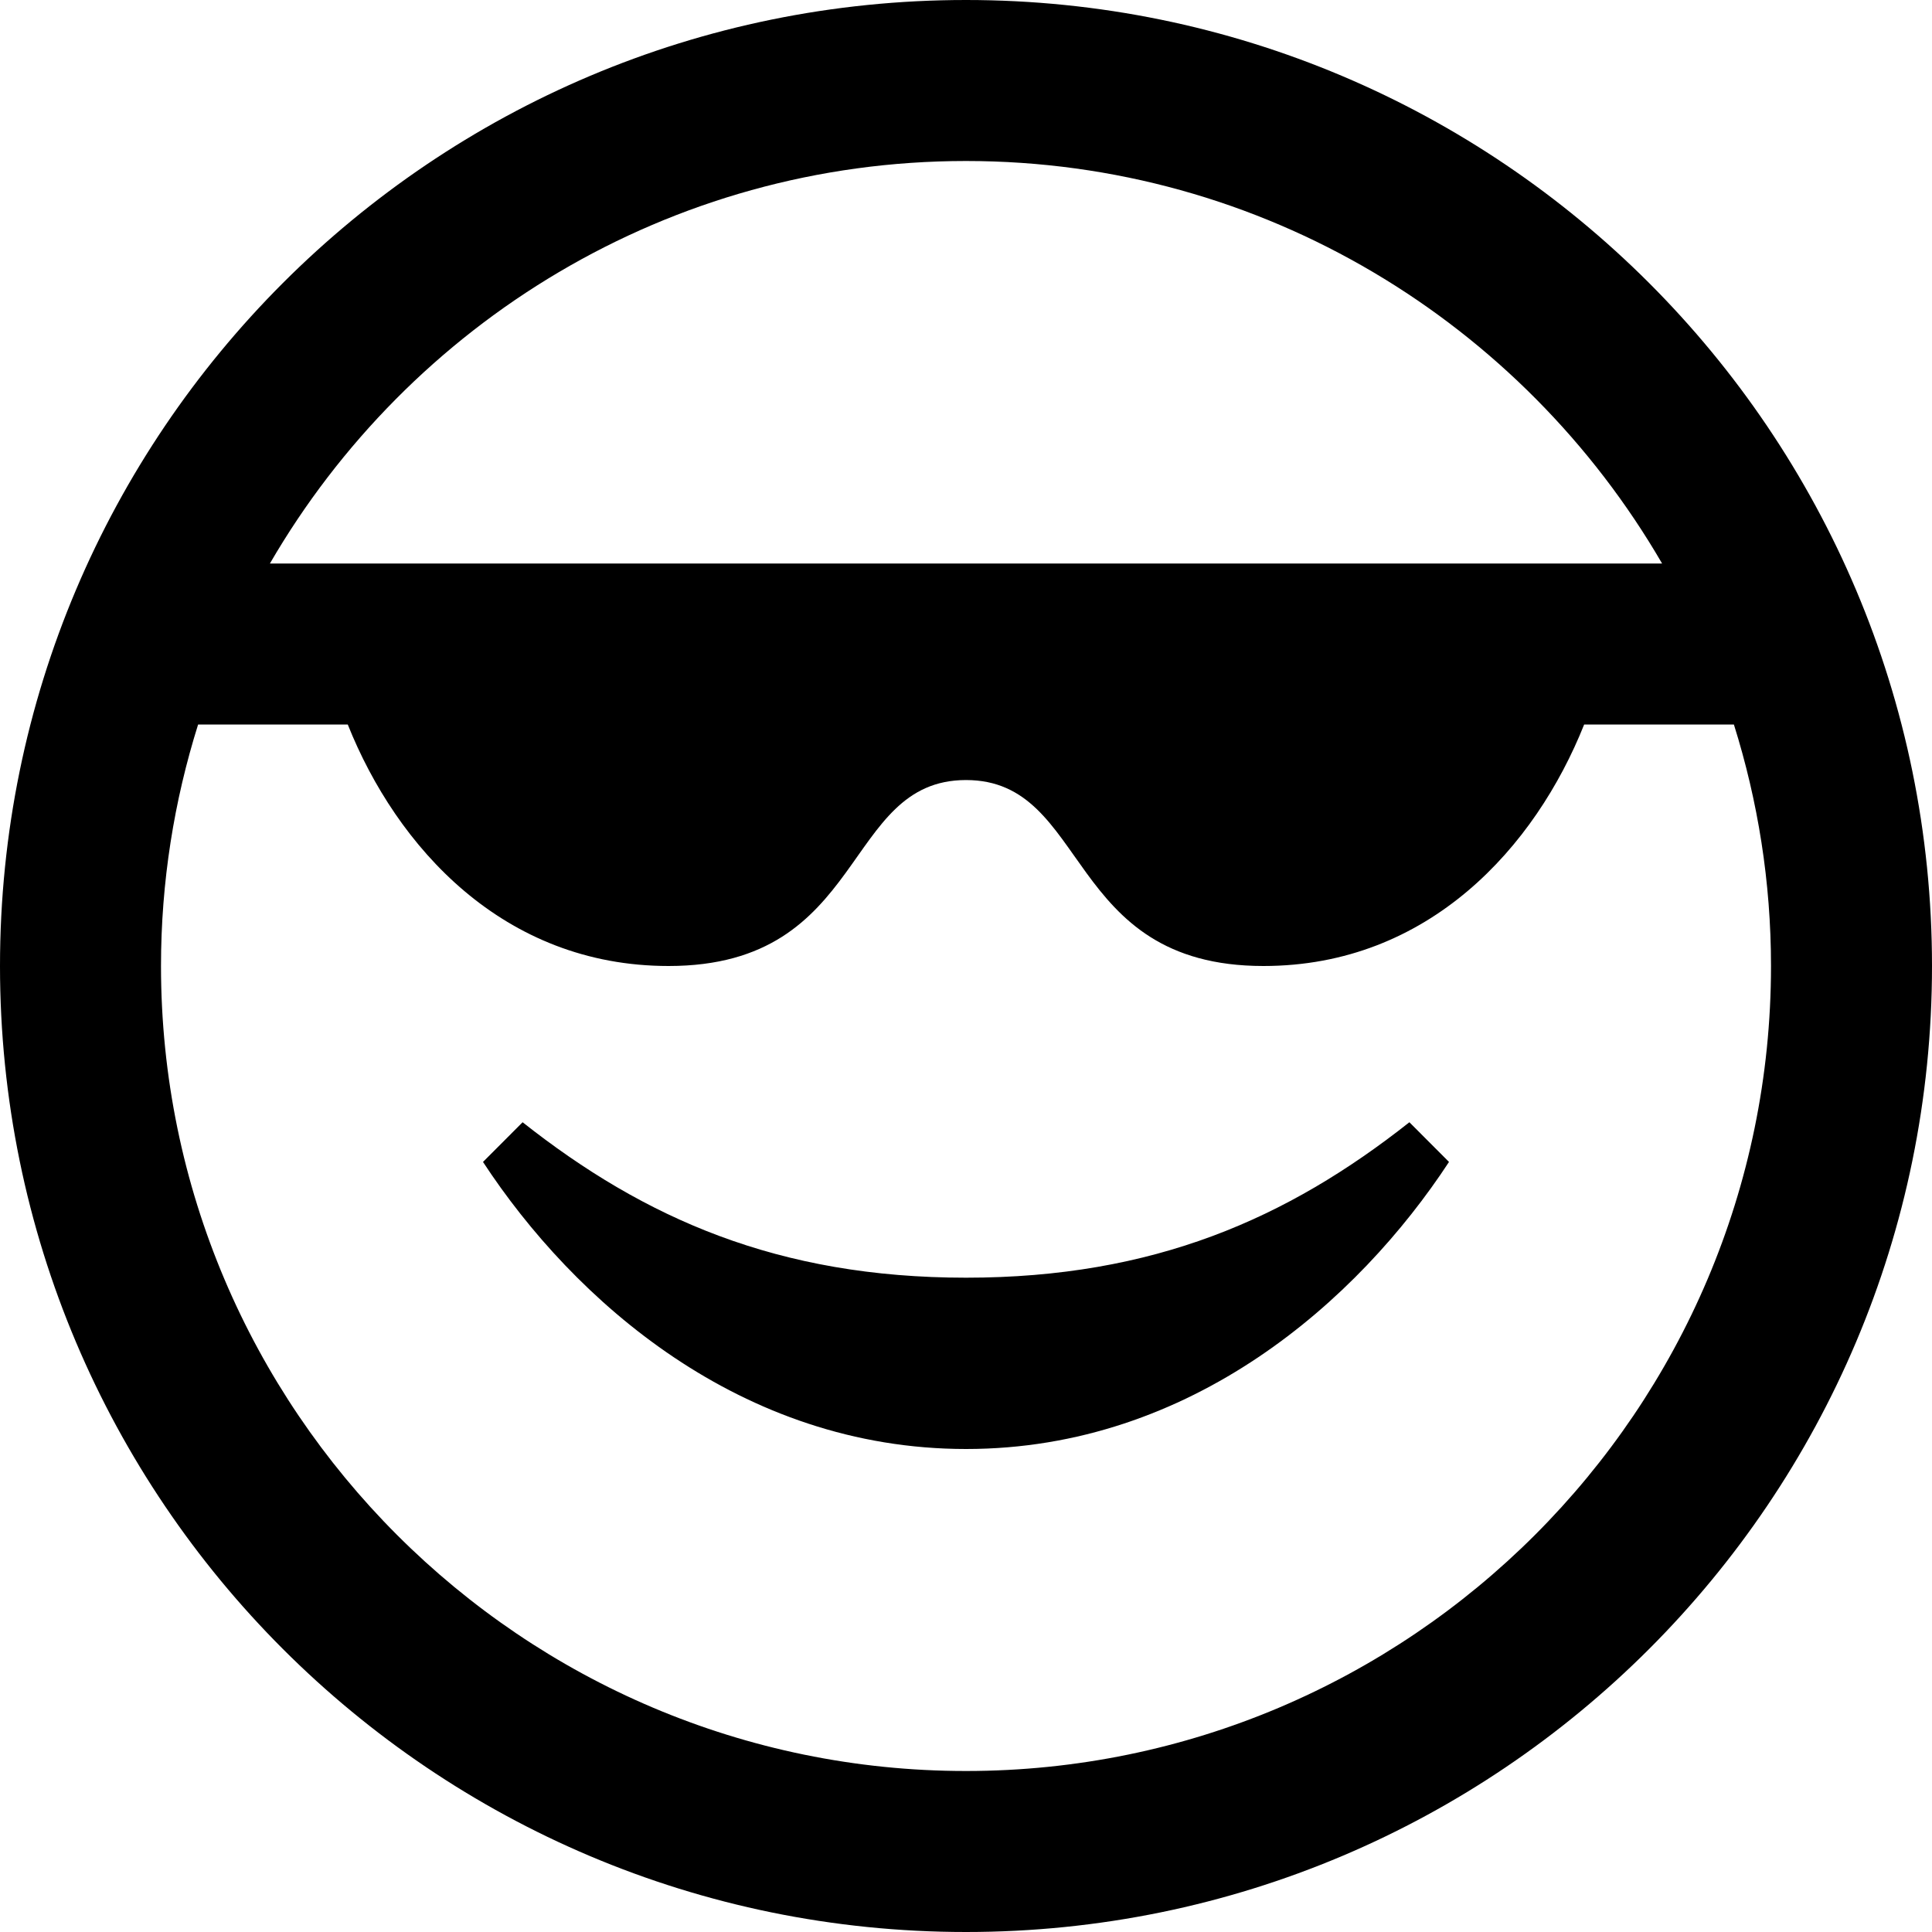
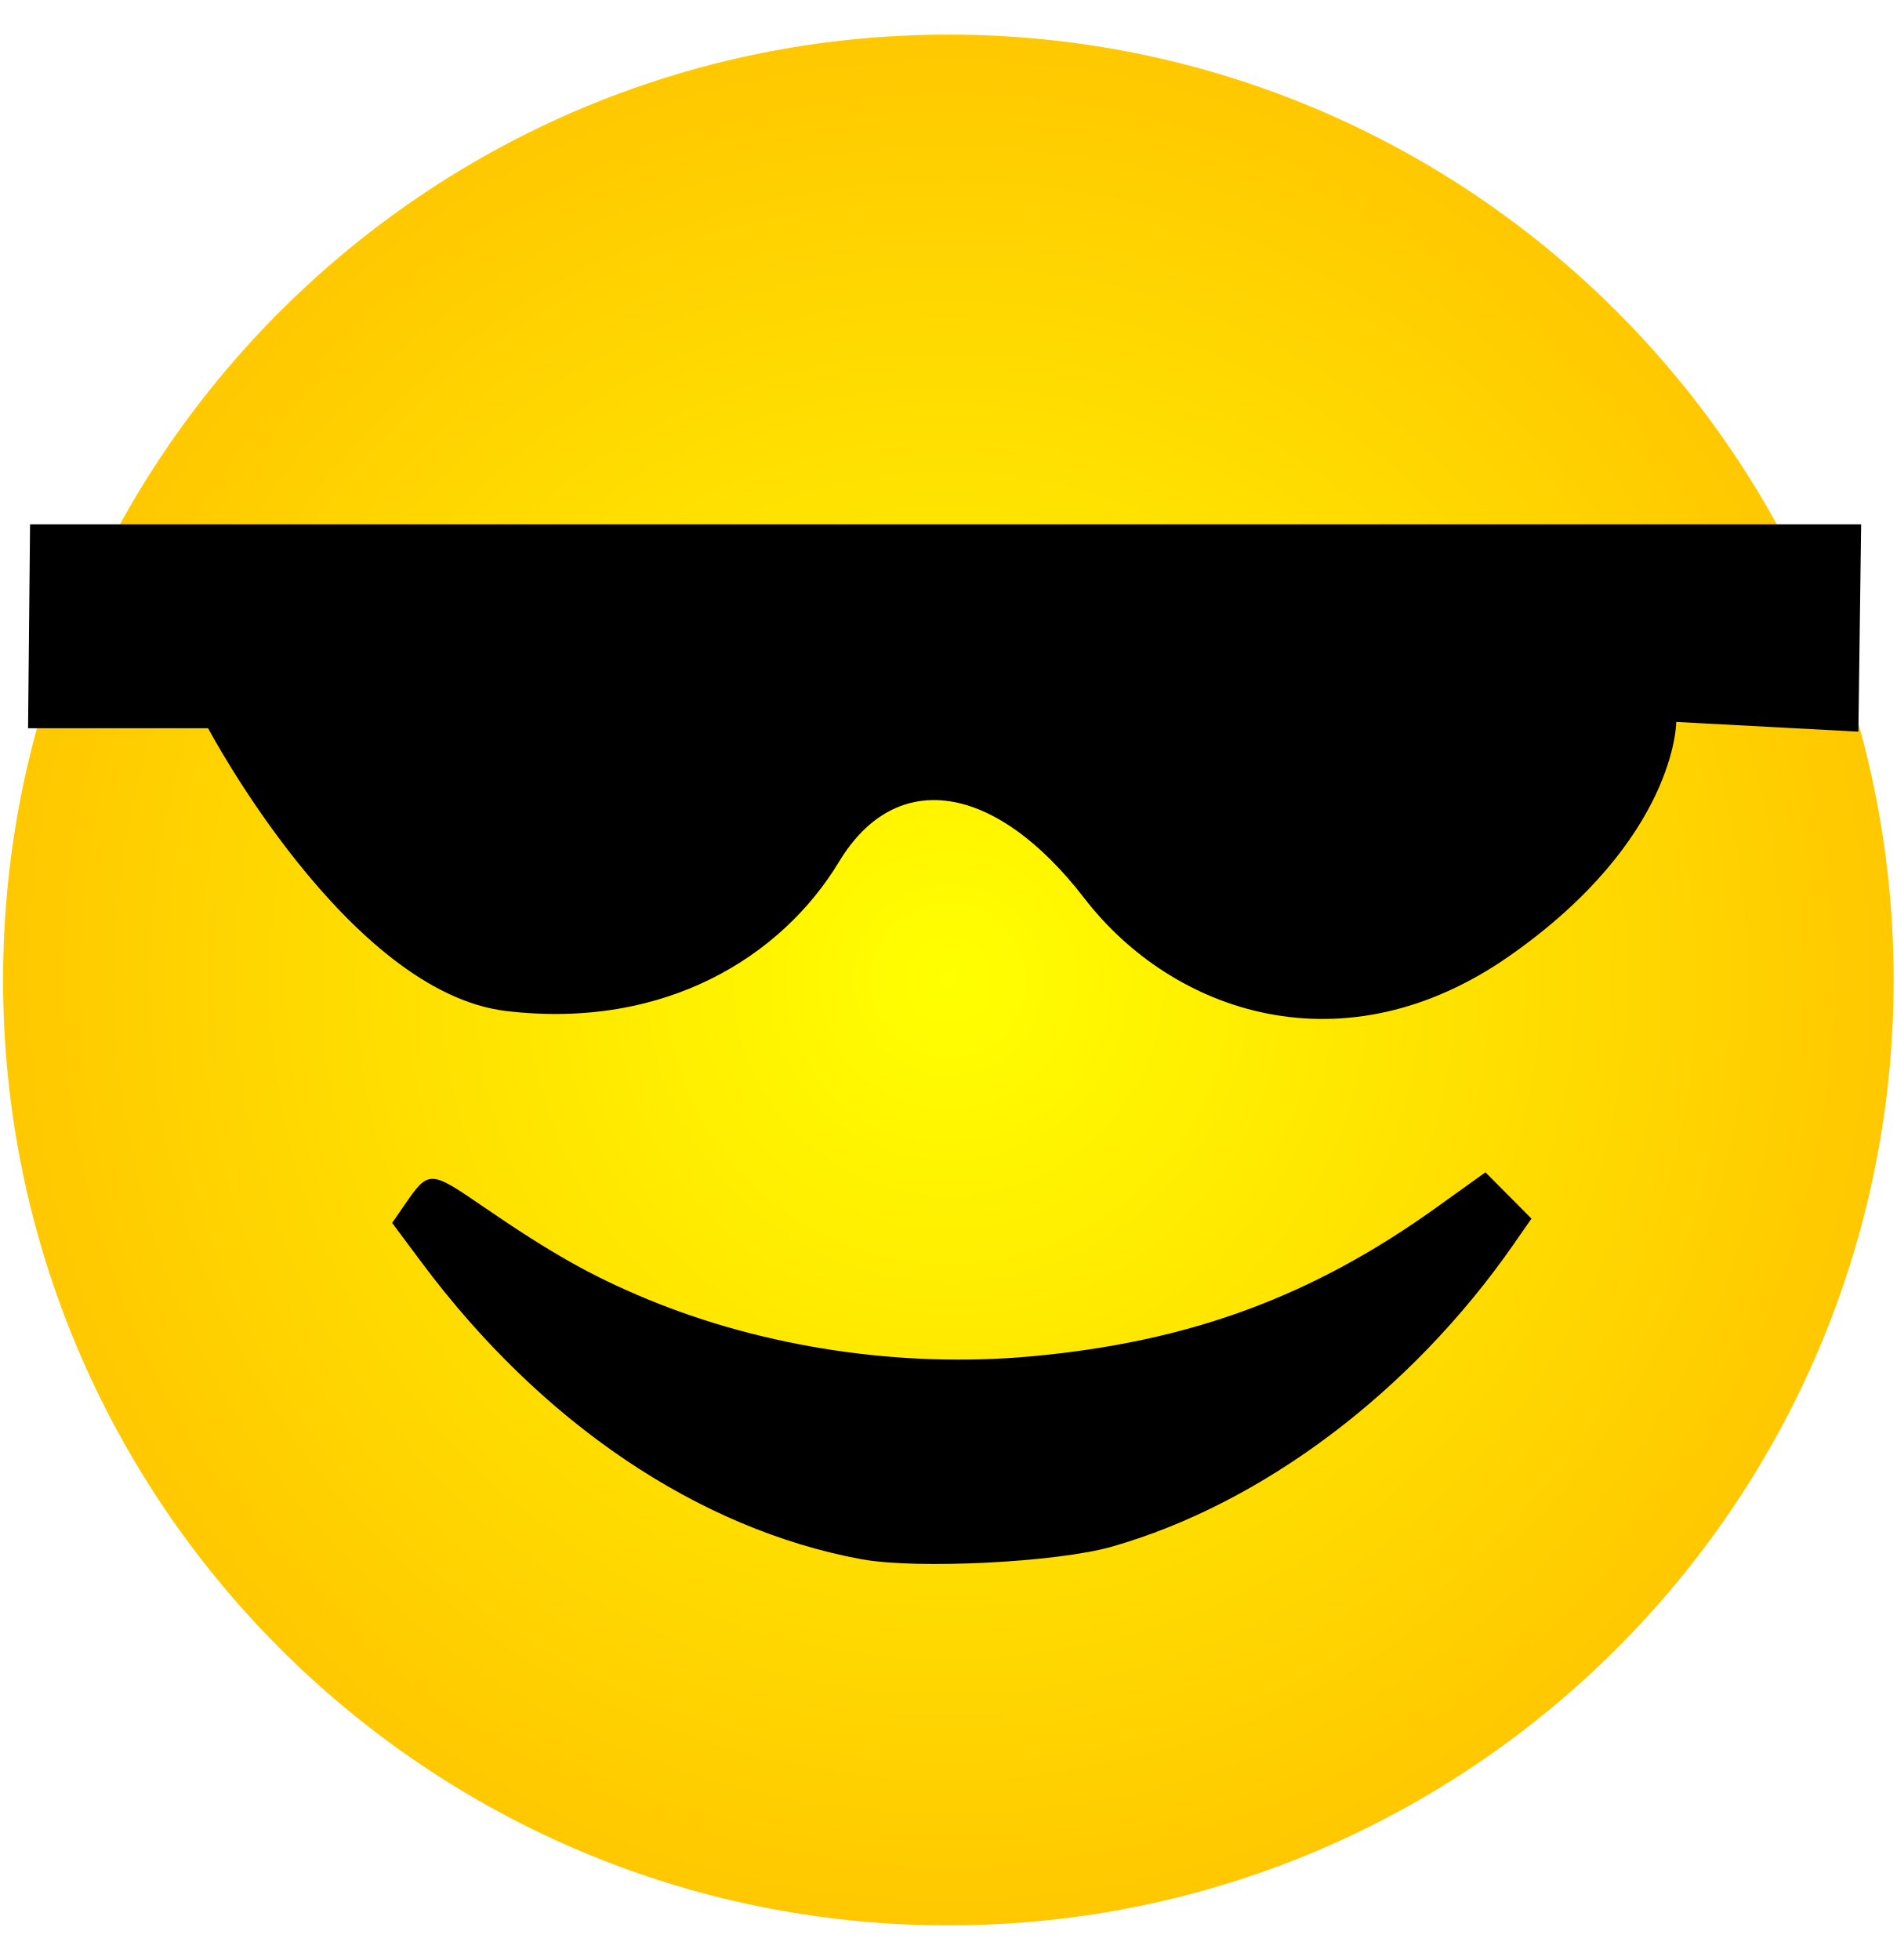
- <svg xmlns="http://www.w3.org/2000/svg" fill="current" stroke="current" width="24" height="24" viewBox="0 0 24 24">
-   <path d="M12 0c-6.627 0-12 5.373-12 12s5.373 12 12 12 12-5.373 12-12-5.373-12-12-12zm0 2c3.691 0 6.915 2.016 8.647 5h-17.294c1.732-2.984 4.956-5 8.647-5zm0 20c-5.514 0-10-4.486-10-10 0-1.045.163-2.052.461-3h1.859c.606 1.518 1.929 3 3.986 3 2.477 0 2.153-2.31 3.694-2.31s1.218 2.31 3.695 2.31c2.055 0 3.379-1.482 3.984-3h1.86c.298.948.461 1.955.461 3 0 5.514-4.486 10-10 10zm5.508-8.059l.492.493c-1.127 1.72-3.199 3.566-5.999 3.566-2.801 0-4.874-1.846-6.001-3.566l.492-.493c1.513 1.195 3.174 1.931 5.509 1.931 2.333 0 3.994-.736 5.507-1.931z" />
+ <svg xmlns="http://www.w3.org/2000/svg" width="22.714" height="23.469" version="1.1" viewBox="0 0 22.714 23.469">
+   <defs>
+     <radialGradient id="radialGradient3359" cx="12.068" cy="12.704" r="9.918" gradientTransform="matrix(1 0 0 .96956 0 .38673)" gradientUnits="userSpaceOnUse">
+       <stop stop-color="#ff0" offset="0" />
+       <stop stop-color="#ffc800" offset="1" />
+     </radialGradient>
+   </defs>
+   <g transform="matrix(1.1414 0 0 1.1772 -2.417 -3.2207)">
+     <g stroke-width="0">
+       <ellipse cx="12.068" cy="12.704" rx="9.918" ry="9.616" fill="url(#radialGradient3359)" />
+       <path d="m2.412 10.143h1.889s1.466 2.687 3.131 2.877c1.665 0.19 2.889-0.555 3.489-1.519 0.6-0.964 1.644-0.798 2.573 0.371 0.929 1.169 2.724 1.77 4.469 0.582 1.745-1.188 1.742-2.375 1.742-2.375l1.911 0.099 0.029-2.109h-19.212z" />
+       <path d="m11.157 18.596c-1.711-0.307-3.358-1.384-4.615-3.018l-0.31-0.403 0.13-0.183c0.253-0.356 0.265-0.356 0.819 0.013 0.725 0.482 1.148 0.713 1.735 0.948 1.224 0.49 2.662 0.698 4.01 0.58 1.667-0.146 2.958-0.606 4.274-1.523l0.503-0.35 0.483 0.471-0.19 0.265c-1.076 1.498-2.636 2.636-4.213 3.072-0.578 0.16-2.047 0.231-2.624 0.128z" />
+     </g>
+   </g>
</svg>
